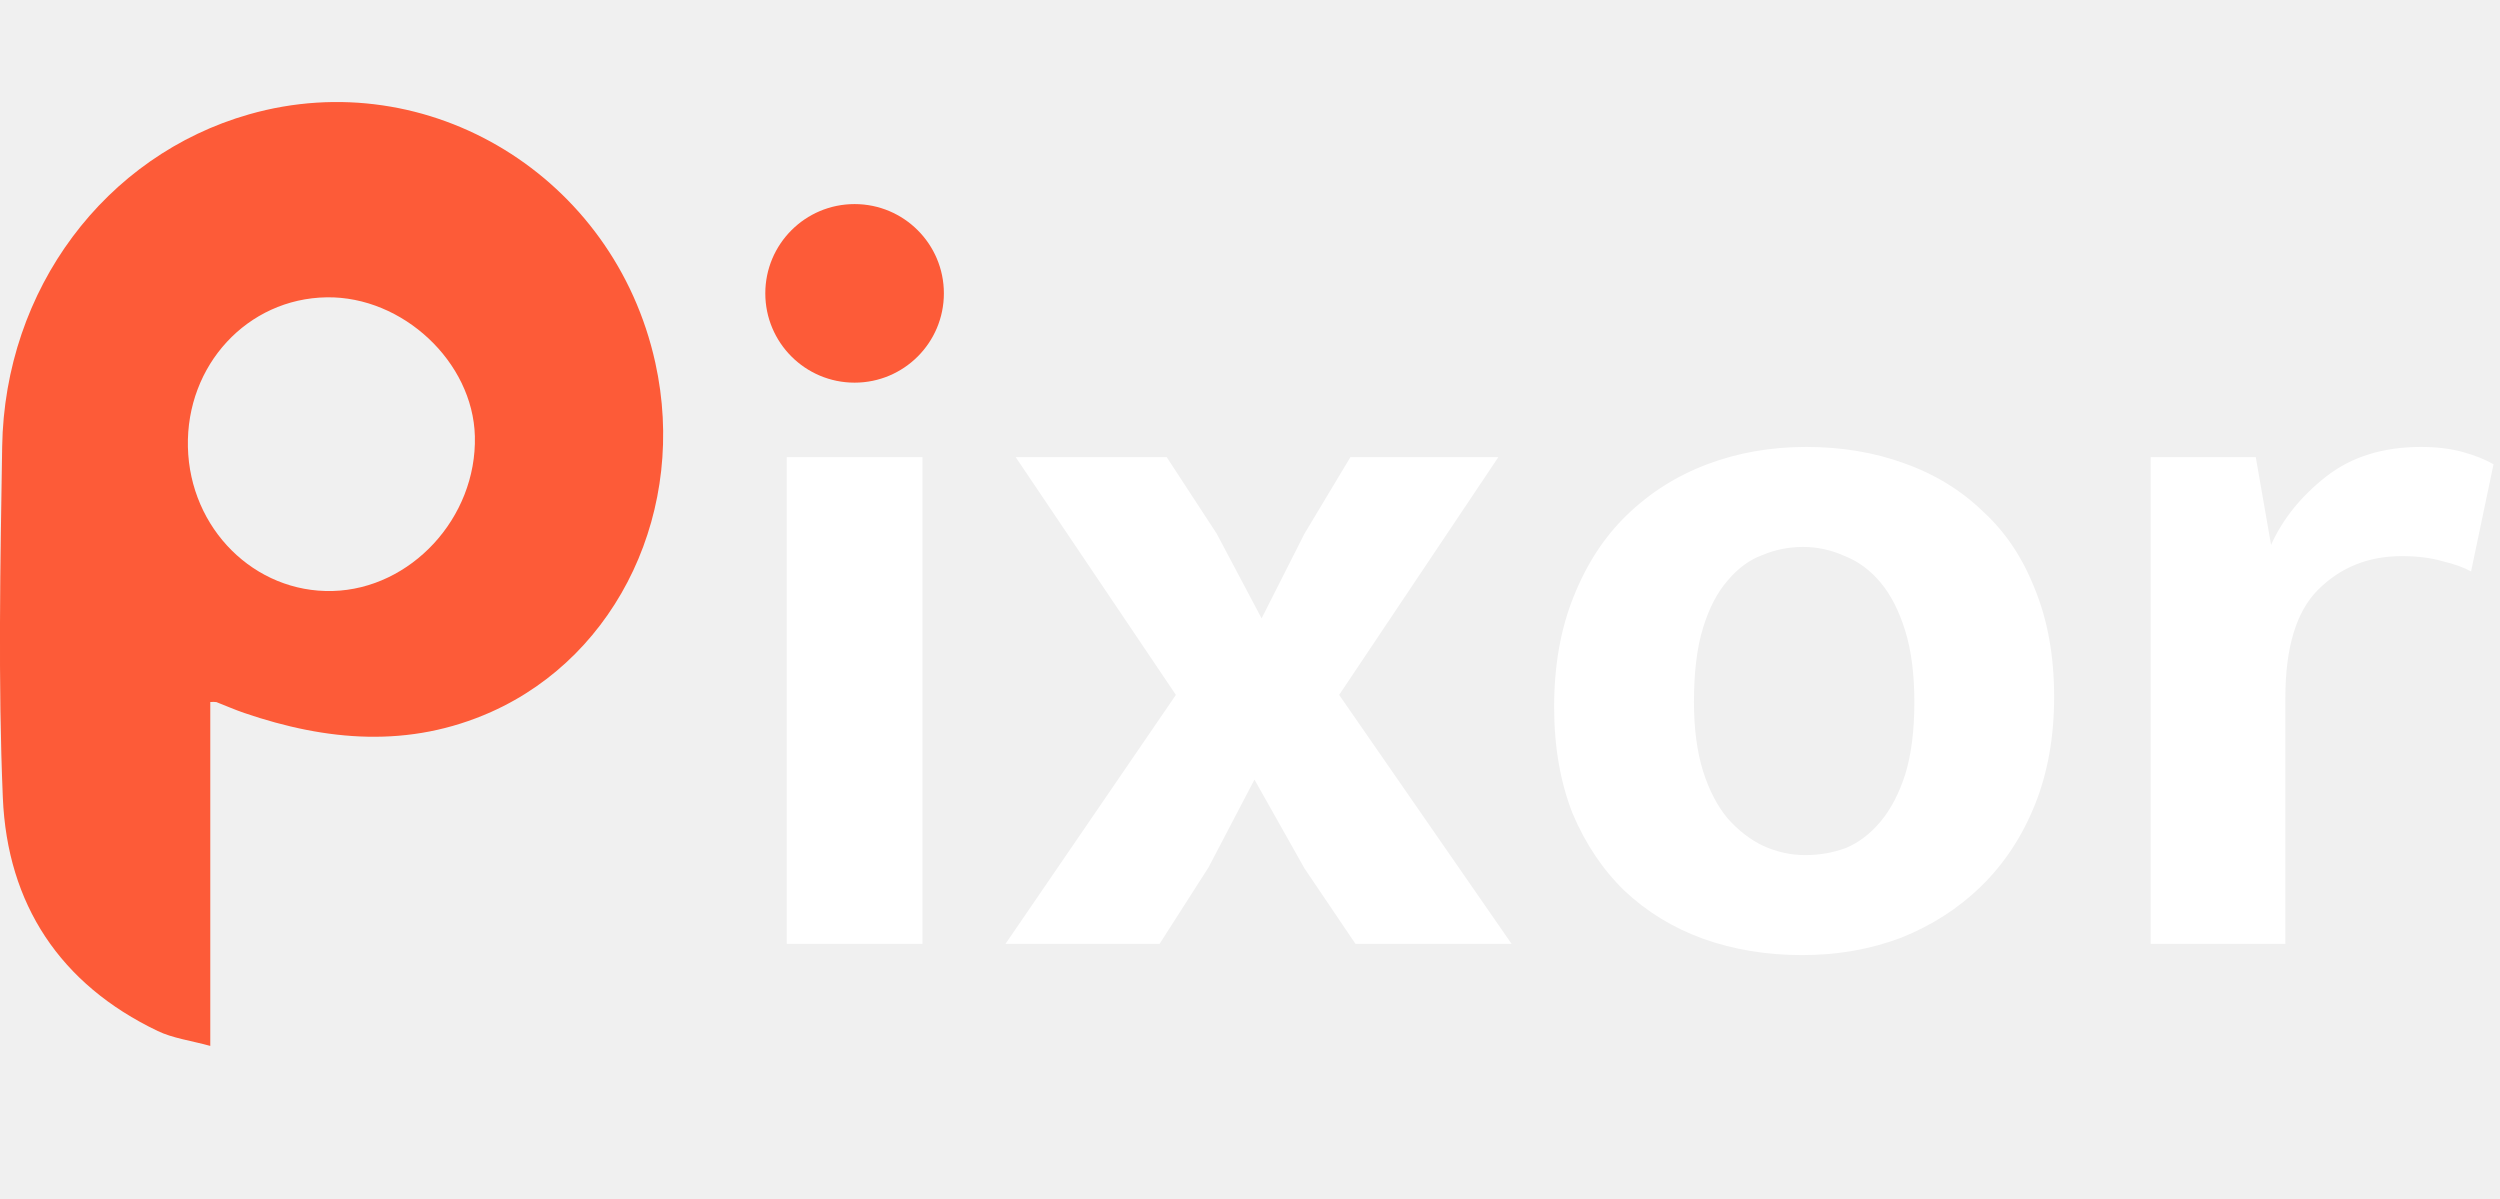
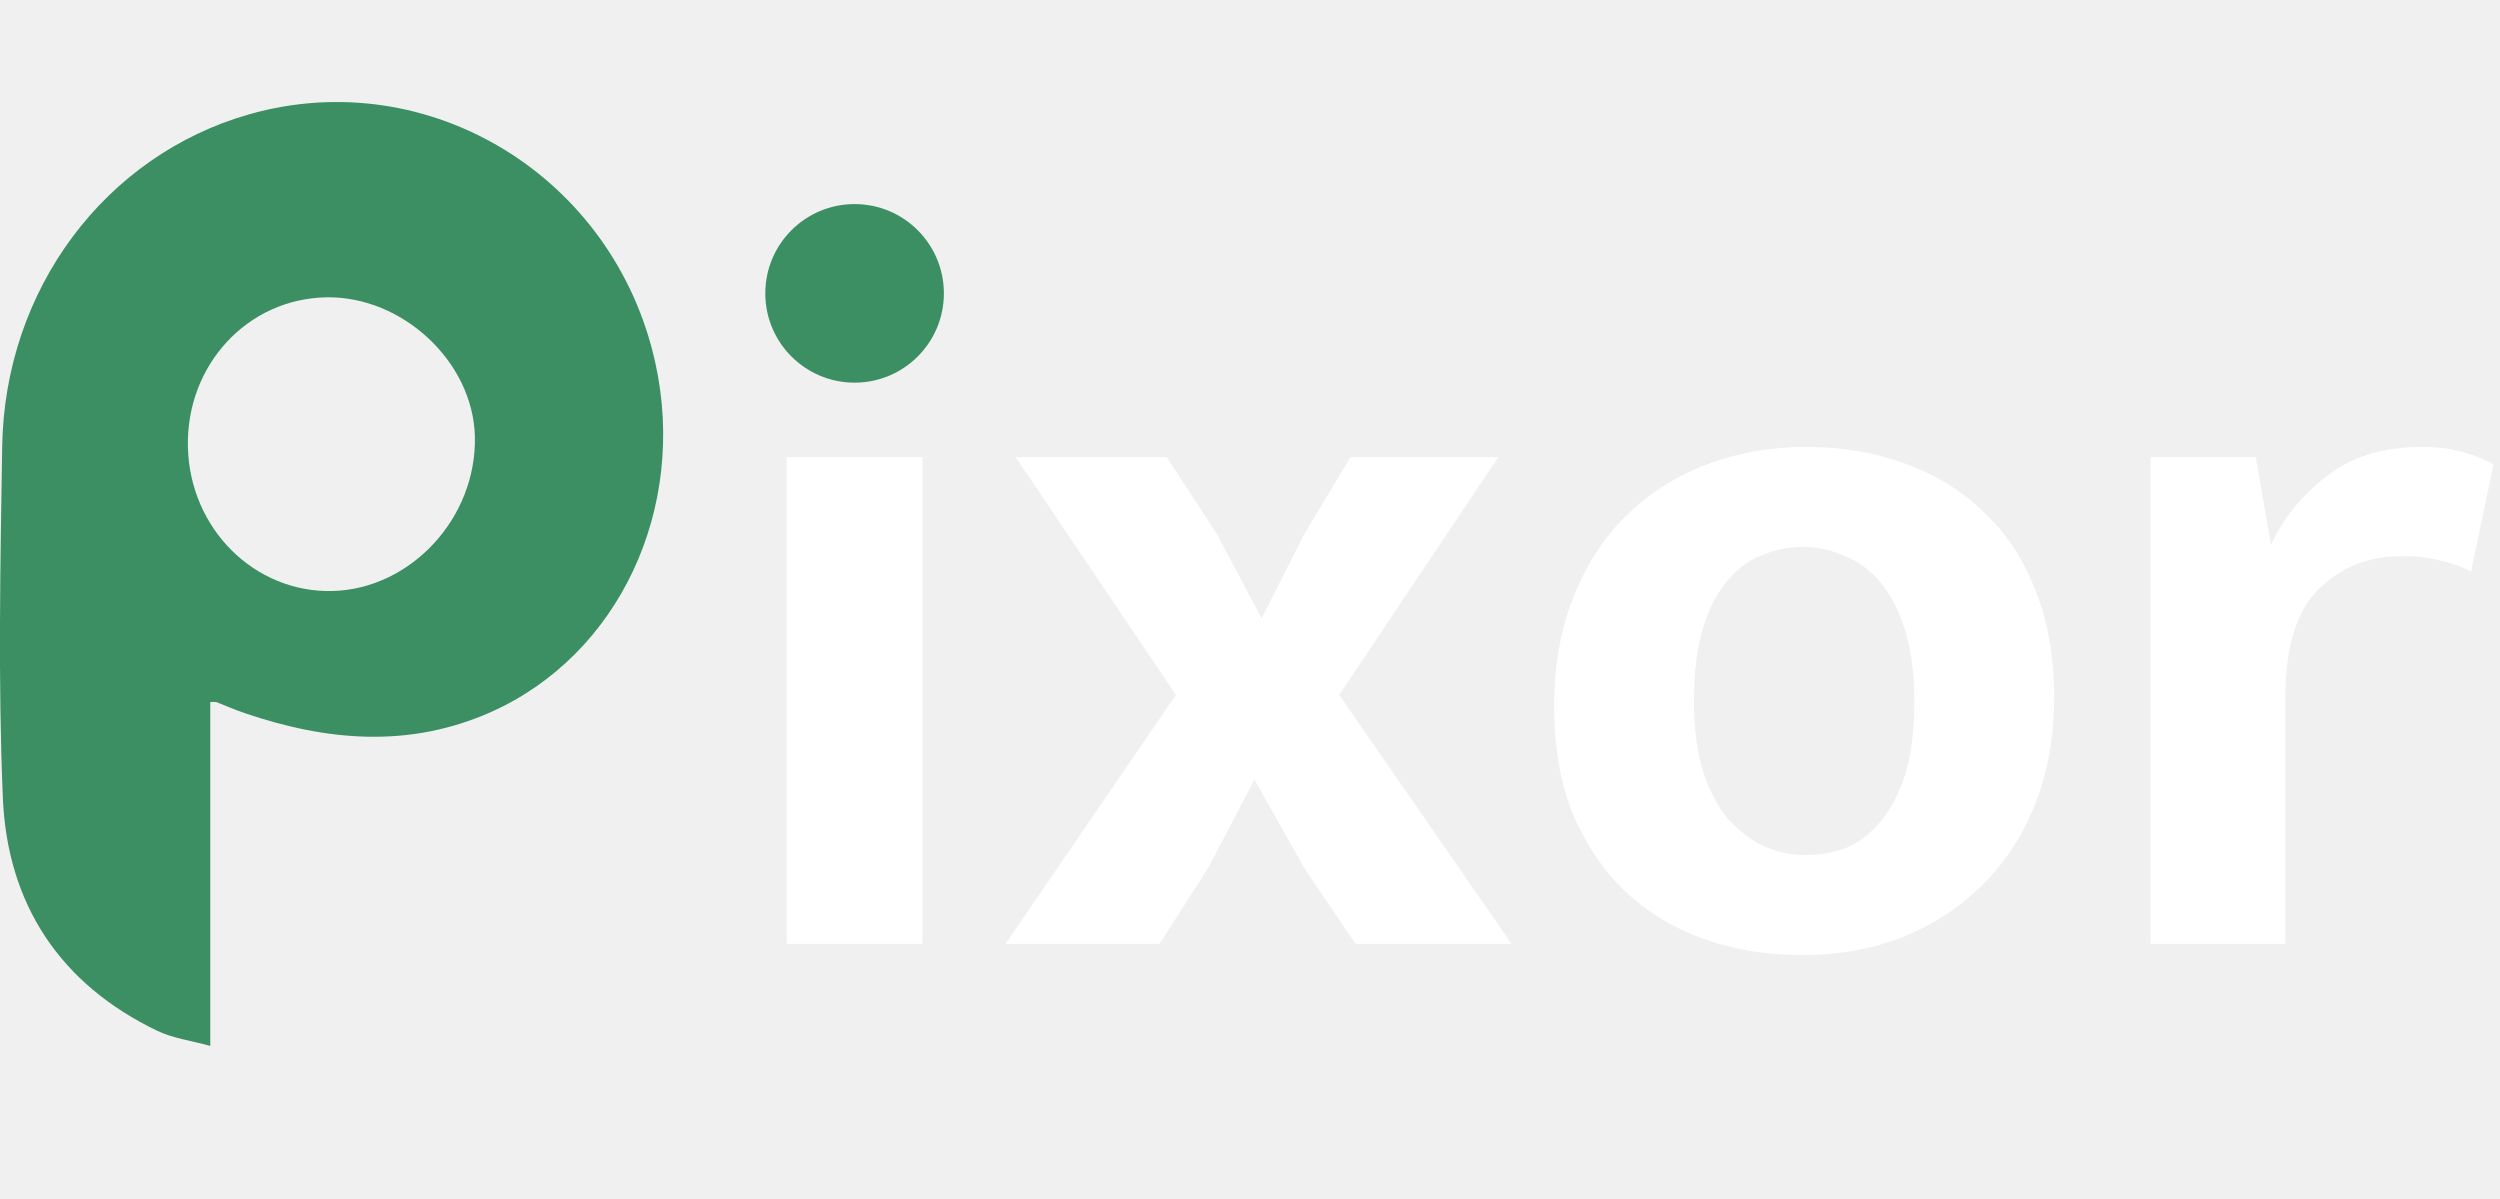
<svg xmlns="http://www.w3.org/2000/svg" width="98" height="47" viewBox="0 0 98 47" fill="none">
  <path d="M30.84 37V17.92H36.16V37H30.84ZM33.52 13.84C32.613 13.84 31.907 13.587 31.4 13.08C30.893 12.547 30.64 11.893 30.64 11.12C30.64 10.347 30.893 9.707 31.4 9.2C31.907 8.667 32.613 8.4 33.52 8.4C34.4 8.4 35.093 8.667 35.6 9.2C36.133 9.707 36.4 10.347 36.4 11.12C36.4 11.893 36.147 12.547 35.64 13.08C35.133 13.587 34.427 13.84 33.52 13.84ZM52.495 27.24L59.255 37H53.135L51.135 34.04L49.175 30.56L47.375 34L45.455 37H39.415L46.095 27.24L39.815 17.92H45.735L47.695 20.92L49.455 24.24L51.135 20.92L52.935 17.92H58.735L52.495 27.24ZM80.522 27.32C80.522 28.893 80.269 30.307 79.763 31.56C79.256 32.813 78.549 33.88 77.642 34.76C76.763 35.613 75.722 36.28 74.522 36.76C73.323 37.213 72.029 37.44 70.642 37.44C69.256 37.44 67.963 37.227 66.763 36.8C65.589 36.373 64.562 35.747 63.682 34.92C62.829 34.093 62.149 33.08 61.642 31.88C61.163 30.653 60.922 29.267 60.922 27.72C60.922 26.093 61.176 24.653 61.682 23.4C62.189 22.12 62.883 21.053 63.763 20.2C64.669 19.32 65.722 18.653 66.922 18.2C68.123 17.747 69.416 17.52 70.802 17.52C72.189 17.52 73.469 17.733 74.642 18.16C75.843 18.587 76.869 19.213 77.722 20.04C78.603 20.84 79.282 21.853 79.763 23.08C80.269 24.307 80.522 25.72 80.522 27.32ZM75.043 27.52C75.043 26.427 74.922 25.493 74.683 24.72C74.442 23.947 74.123 23.32 73.722 22.84C73.323 22.36 72.856 22.013 72.323 21.8C71.789 21.56 71.243 21.44 70.683 21.44C70.123 21.44 69.589 21.547 69.082 21.76C68.576 21.947 68.123 22.28 67.722 22.76C67.323 23.213 67.002 23.827 66.763 24.6C66.522 25.373 66.403 26.347 66.403 27.52C66.403 28.56 66.522 29.467 66.763 30.24C67.002 30.987 67.323 31.6 67.722 32.08C68.149 32.56 68.616 32.92 69.123 33.16C69.656 33.4 70.203 33.52 70.763 33.52C71.323 33.52 71.856 33.427 72.362 33.24C72.869 33.027 73.323 32.68 73.722 32.2C74.123 31.72 74.442 31.107 74.683 30.36C74.922 29.587 75.043 28.64 75.043 27.52ZM84.306 37V17.92H88.426L89.026 21.36C89.48 20.347 90.2 19.453 91.186 18.68C92.173 17.907 93.413 17.52 94.906 17.52C95.52 17.52 96.066 17.587 96.546 17.72C97.026 17.853 97.426 18.013 97.746 18.2L96.866 22.4C96.573 22.24 96.2 22.107 95.746 22C95.293 21.867 94.76 21.8 94.146 21.8C92.84 21.8 91.746 22.24 90.866 23.12C90.013 23.973 89.586 25.387 89.586 27.36V37H84.306Z" fill="white" />
-   <circle cx="33.5" cy="11.5" r="3.5" fill="#FD5B38" />
+   <circle cx="33.5" cy="11.5" r="3.5" fill="#3B8F63" />
  <g clip-path="url(#clip0_1442_23)">
-     <path d="M8.243 27.52V41C7.458 40.785 6.774 40.699 6.182 40.415C2.355 38.585 0.285 35.442 0.111 31.266C-0.079 26.692 0.014 22.1 0.085 17.516C0.18 11.331 4.126 6.09 9.764 4.482C16.806 2.475 24.079 6.921 25.688 14.218C26.948 19.933 24.262 25.672 19.252 27.909C16.038 29.34 12.806 29.052 9.576 27.949C9.205 27.823 8.849 27.663 8.483 27.522C8.403 27.512 8.322 27.511 8.243 27.52ZM7.366 17.521C7.437 20.723 9.98 23.248 13.041 23.167C16.103 23.086 18.696 20.303 18.615 17.098C18.539 14.187 15.787 11.61 12.804 11.655C9.702 11.703 7.292 14.311 7.366 17.521Z" fill="#FD5B38" />
+     <path d="M8.243 27.52V41C7.458 40.785 6.774 40.699 6.182 40.415C2.355 38.585 0.285 35.442 0.111 31.266C-0.079 26.692 0.014 22.1 0.085 17.516C0.18 11.331 4.126 6.09 9.764 4.482C16.806 2.475 24.079 6.921 25.688 14.218C26.948 19.933 24.262 25.672 19.252 27.909C16.038 29.34 12.806 29.052 9.576 27.949C9.205 27.823 8.849 27.663 8.483 27.522C8.403 27.512 8.322 27.511 8.243 27.52ZM7.366 17.521C7.437 20.723 9.98 23.248 13.041 23.167C16.103 23.086 18.696 20.303 18.615 17.098C18.539 14.187 15.787 11.61 12.804 11.655C9.702 11.703 7.292 14.311 7.366 17.521Z" fill="#3B8F63" />
  </g>
  <defs>
    <clipPath id="clip0_1442_23">
      <rect width="26" height="37" fill="white" transform="translate(0 4)" />
    </clipPath>
  </defs>
</svg>
